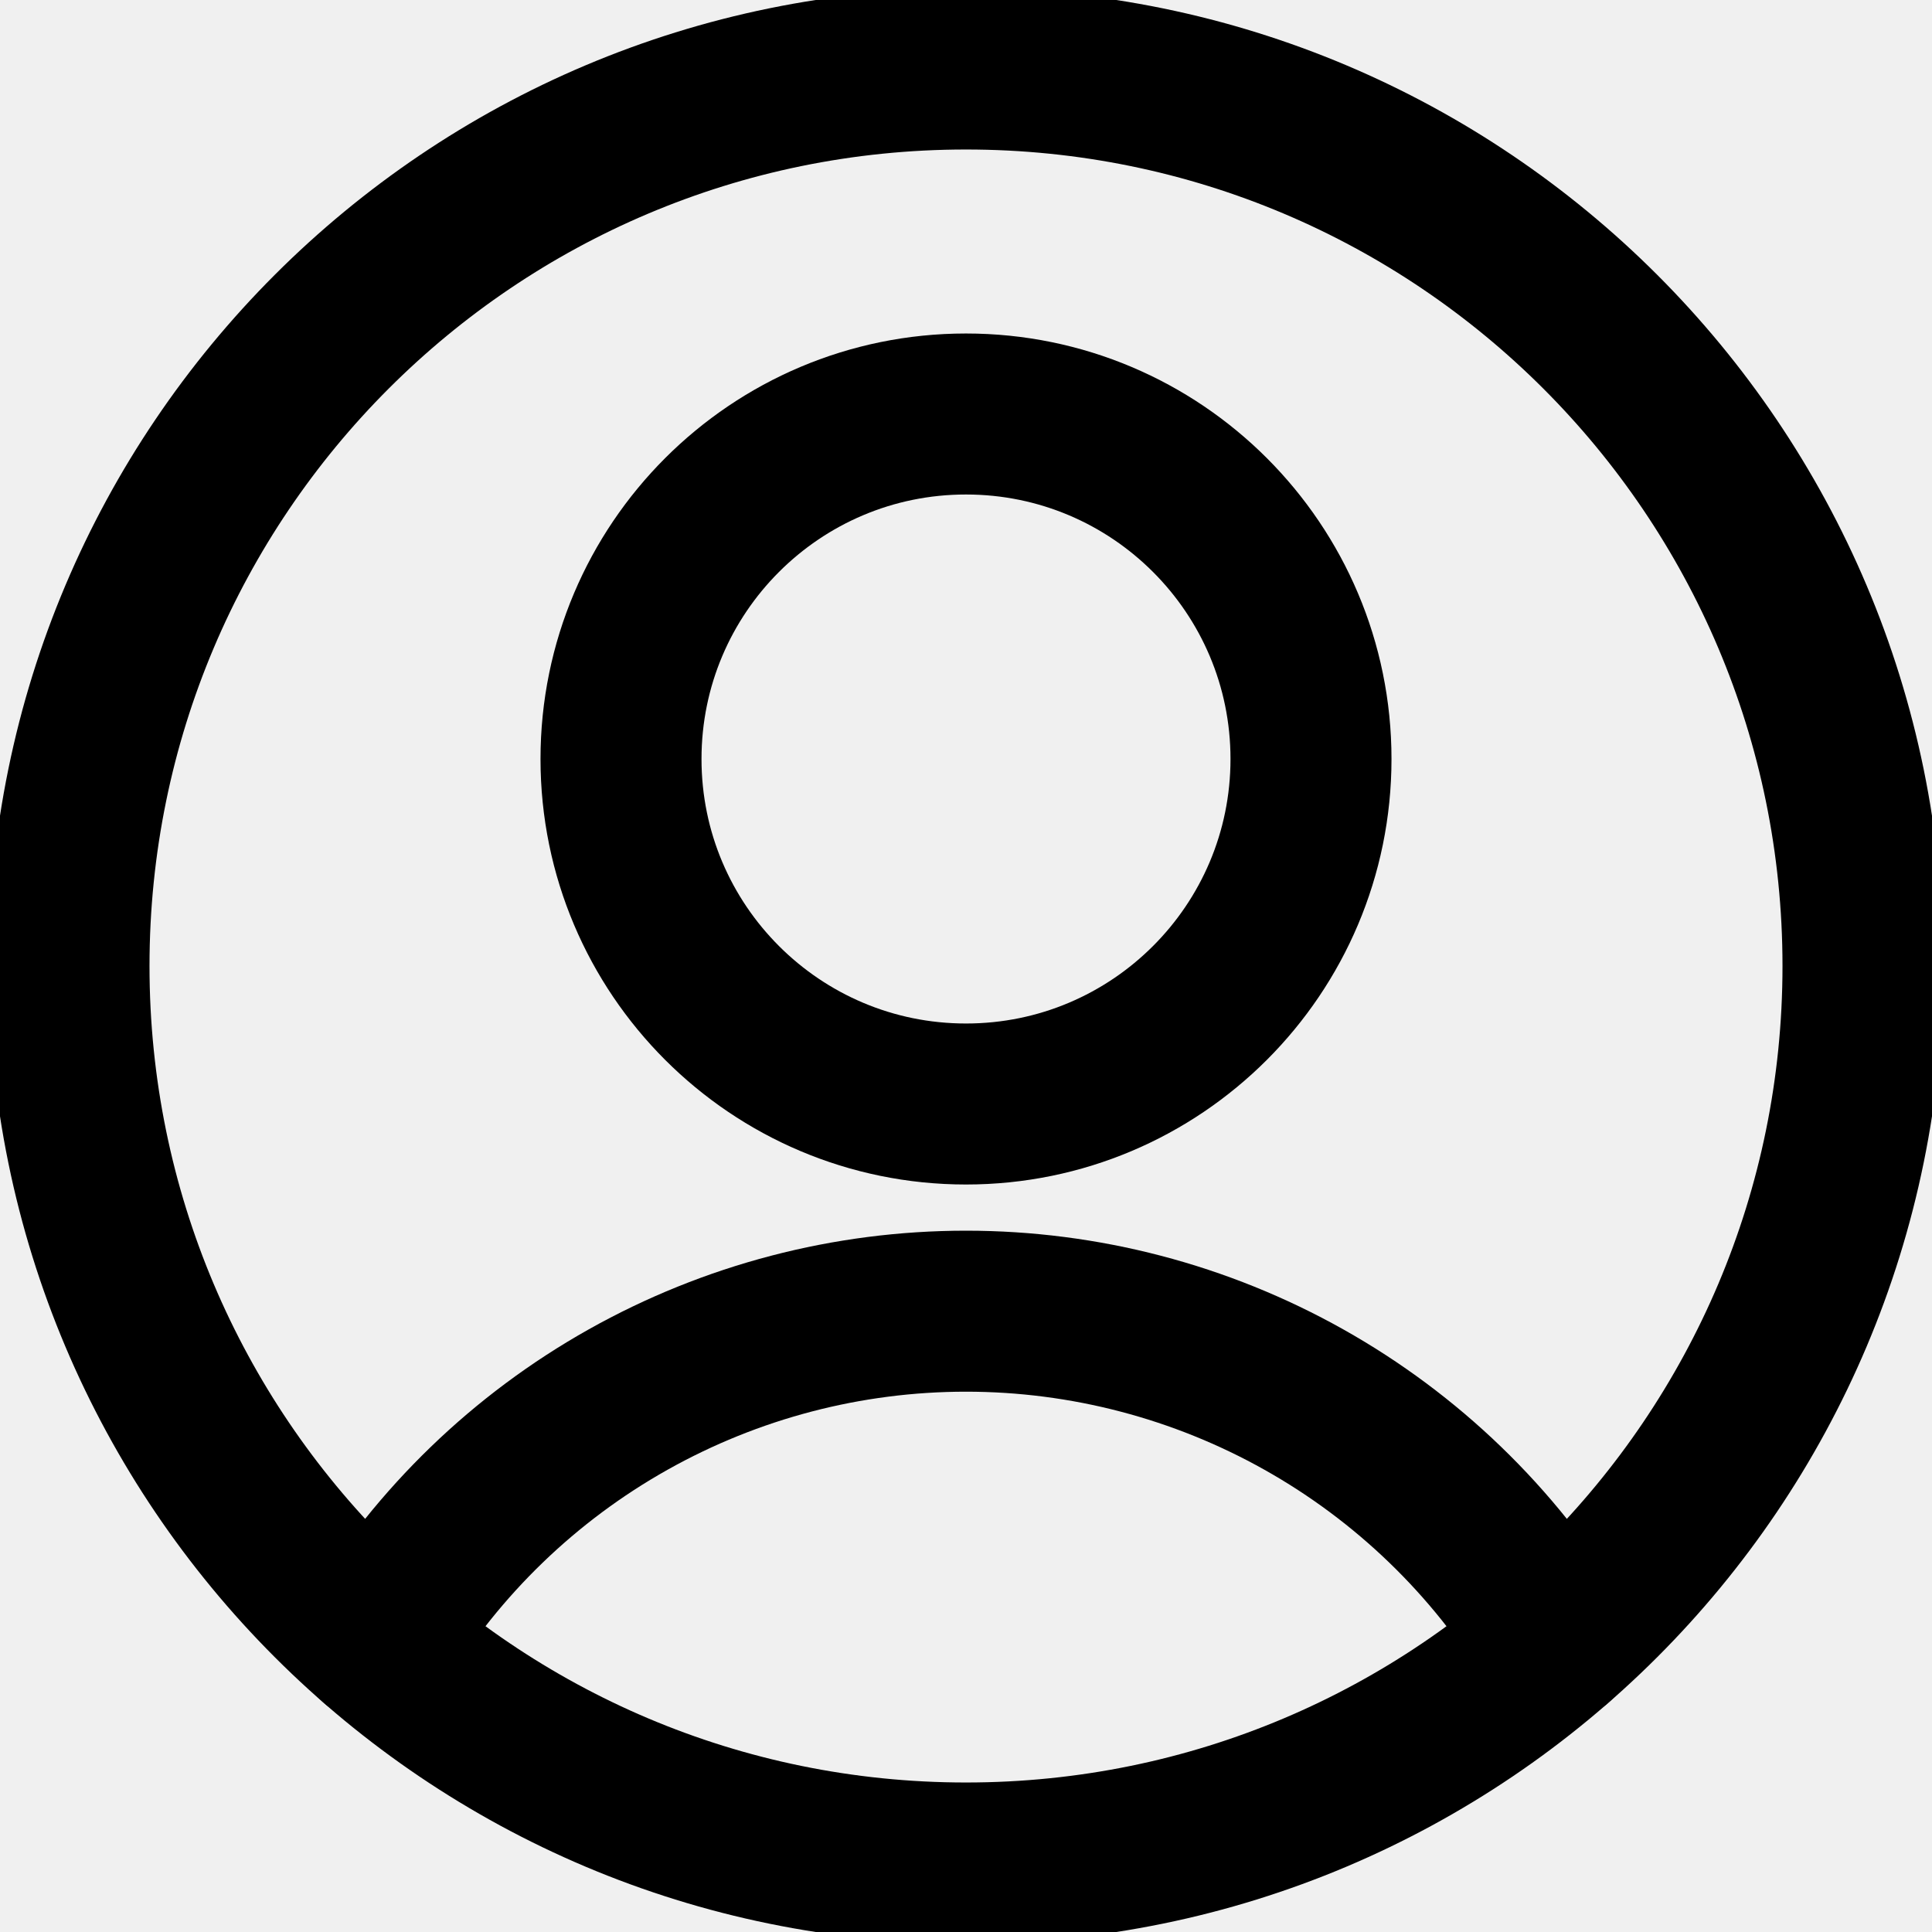
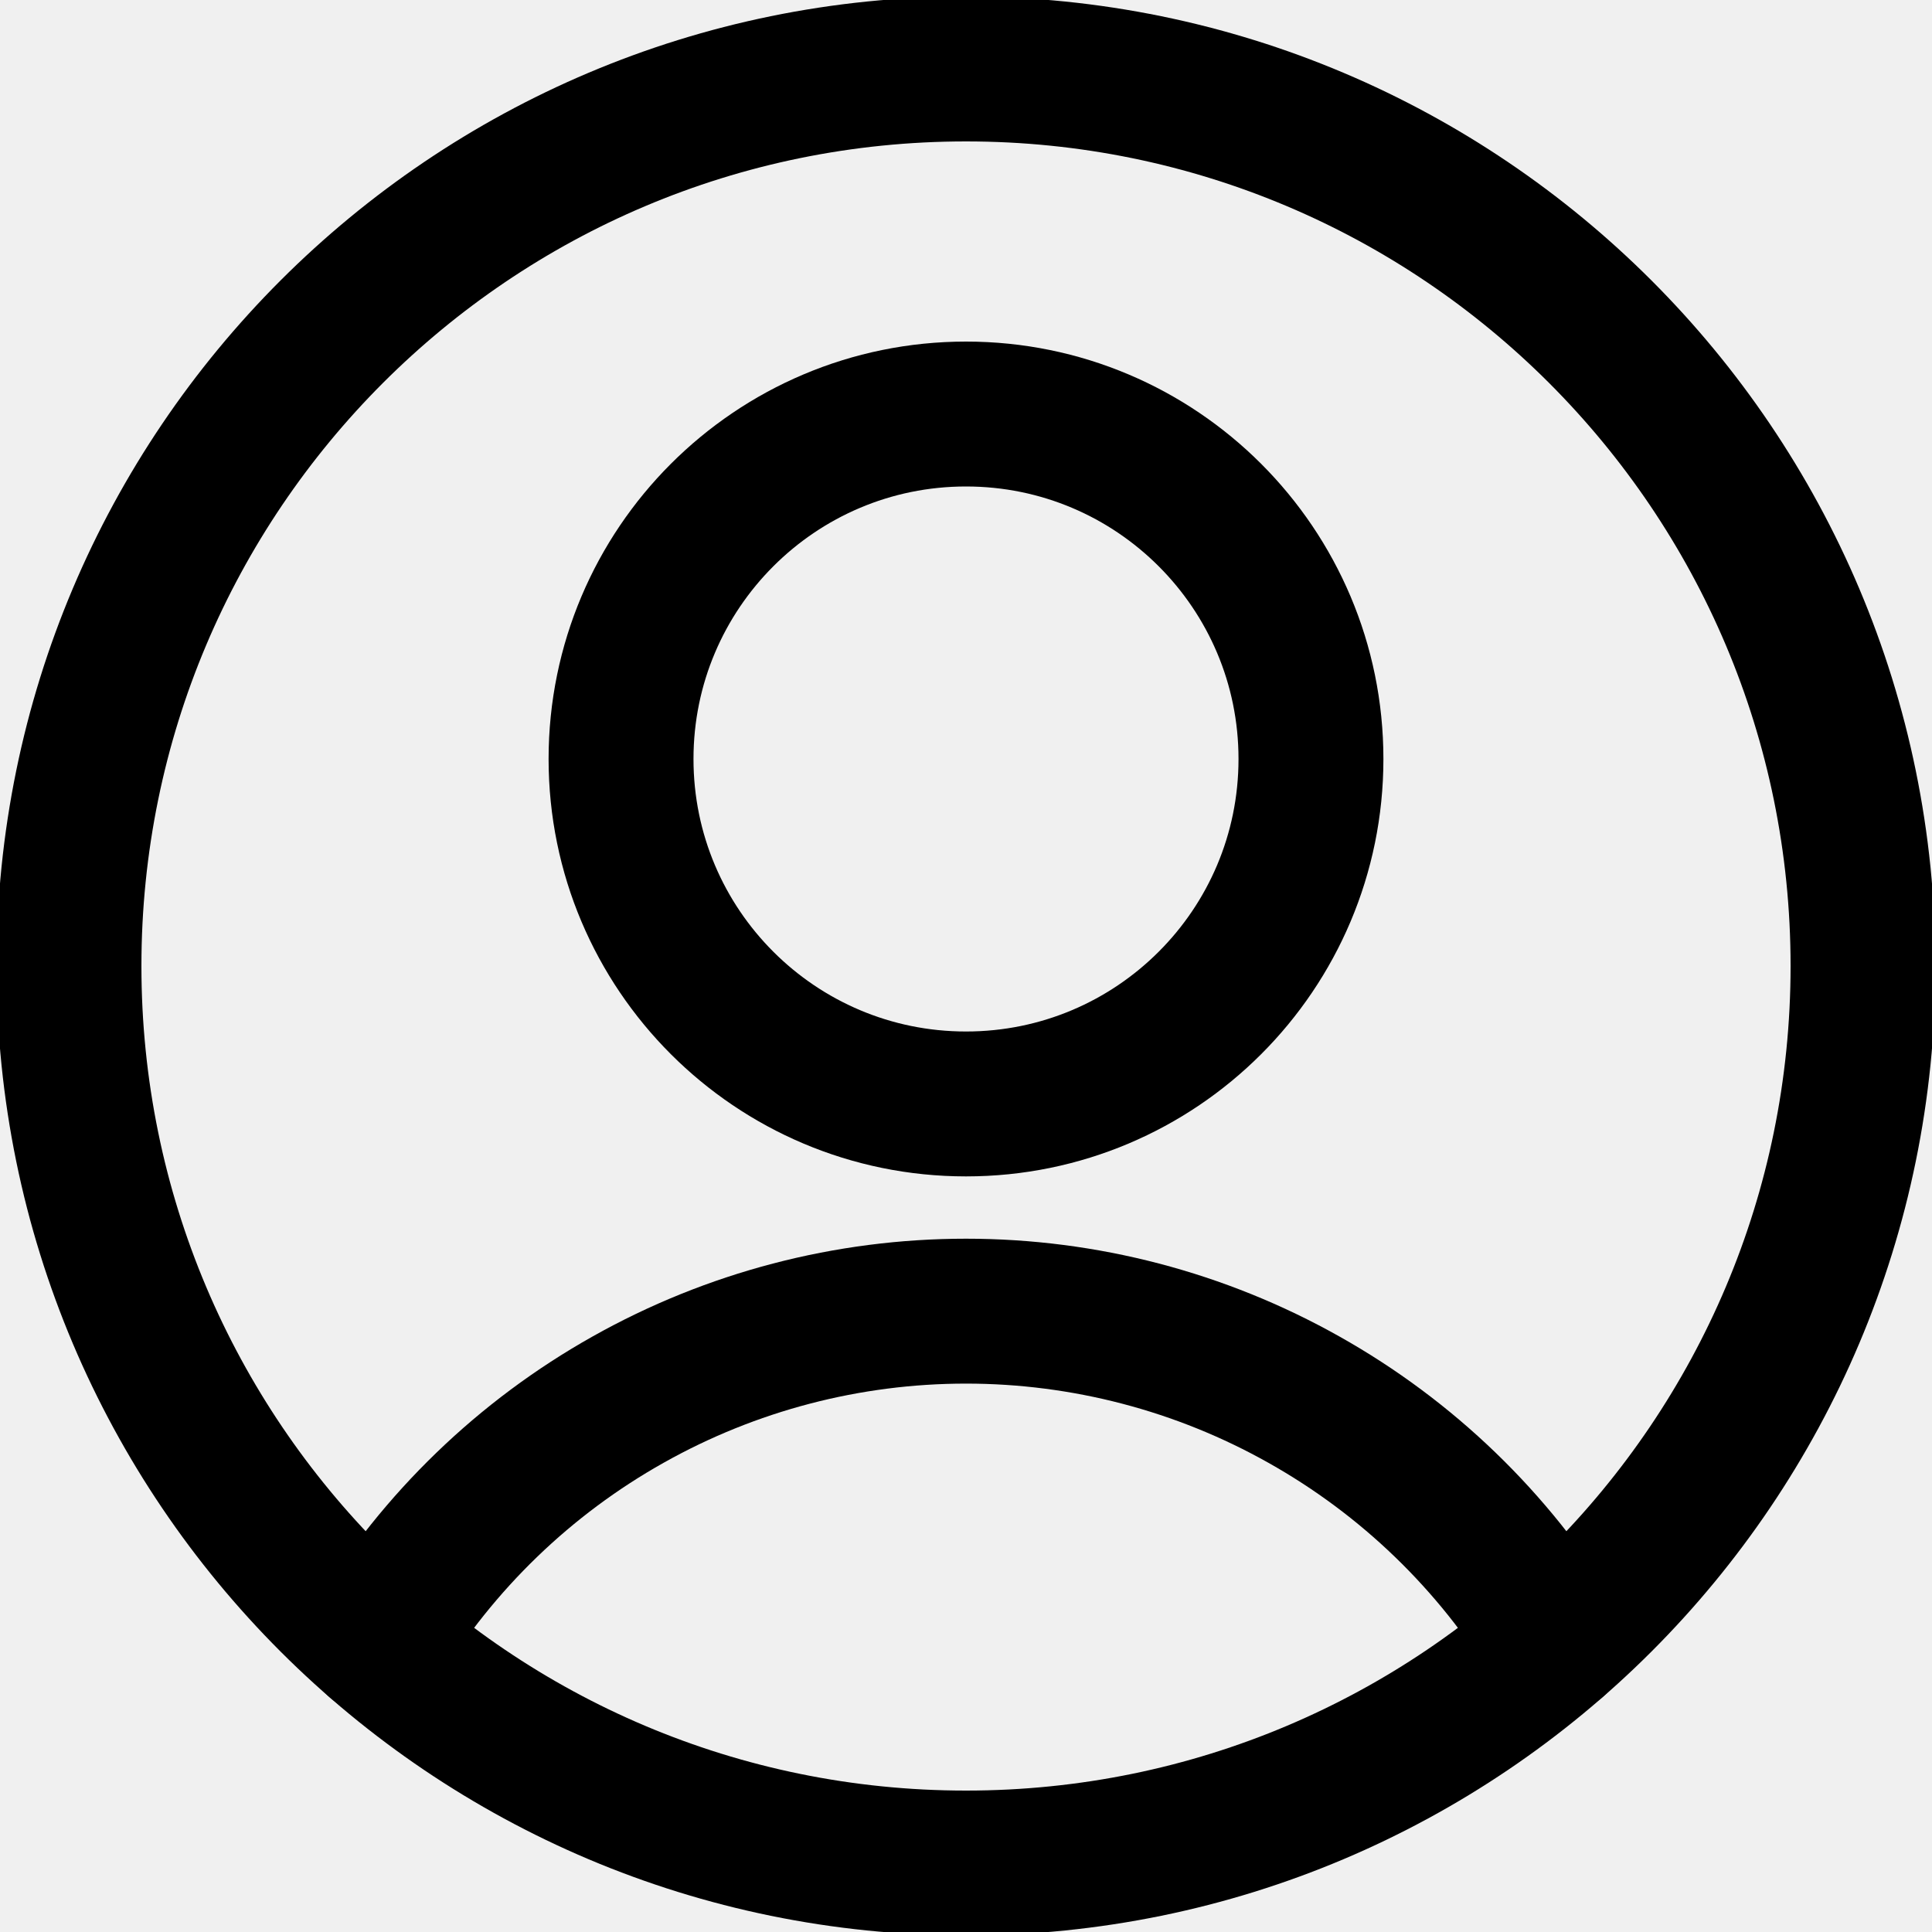
- <svg xmlns="http://www.w3.org/2000/svg" width="102" height="102" viewBox="0 0 102 102" fill="none">
-   <g clip-path="url(#clip0_664_8385)">
-     <path d="M51 58.286C61.059 58.286 69.214 50.131 69.214 40.071C69.214 30.012 61.059 21.857 51 21.857C40.941 21.857 32.786 30.012 32.786 40.071C32.786 50.131 40.941 58.286 51 58.286Z" stroke="black" stroke-width="8.5" stroke-linecap="round" stroke-linejoin="round" />
-     <path d="M19.89 86.7C23.141 81.363 27.71 76.952 33.159 73.892C38.607 70.832 44.751 69.224 51 69.224C57.249 69.224 63.393 70.832 68.841 73.892C74.29 76.952 78.858 81.363 82.11 86.7" stroke="black" stroke-width="8.5" stroke-linecap="round" stroke-linejoin="round" />
-     <path d="M51 98.357C77.155 98.357 98.357 77.155 98.357 51C98.357 24.845 77.155 3.643 51 3.643C24.845 3.643 3.643 24.845 3.643 51C3.643 77.155 24.845 98.357 51 98.357Z" stroke="black" stroke-width="8.5" stroke-linecap="round" stroke-linejoin="round" />
+ <svg xmlns="http://www.w3.org/2000/svg" width="20" height="20" viewBox="0 0 20 20" fill="none">
+   <g clip-path="url(#clip0_938_3685)">
+     <path d="M10 11.428C11.973 11.428 13.571 9.83 13.571 7.857C13.571 5.885 11.973 4.286 10 4.286C8.028 4.286 6.429 5.885 6.429 7.857C6.429 9.83 8.028 11.428 10 11.428Z" stroke="black" stroke-width="1.5" stroke-linecap="round" stroke-linejoin="round" />
+     <path d="M3.9 17C4.538 15.954 5.433 15.089 6.502 14.489C7.57 13.888 8.775 13.573 10 13.573C11.225 13.573 12.43 13.888 13.498 14.489C14.567 15.089 15.463 15.954 16.1 17" stroke="black" stroke-width="1.5" stroke-linecap="round" stroke-linejoin="round" />
+     <path d="M10 19.286C15.129 19.286 19.286 15.128 19.286 10C19.286 4.872 15.129 0.714 10 0.714C4.872 0.714 0.714 4.872 0.714 10C0.714 15.128 4.872 19.286 10 19.286Z" stroke="black" stroke-width="1.5" stroke-linecap="round" stroke-linejoin="round" />
  </g>
  <defs>
-     <clipPath id="clip0_664_8385">
-       <rect width="102" height="102" fill="white" />
+     <clipPath id="clip0_938_3685">
+       <rect width="20" height="20" fill="white" />
    </clipPath>
  </defs>
</svg>
